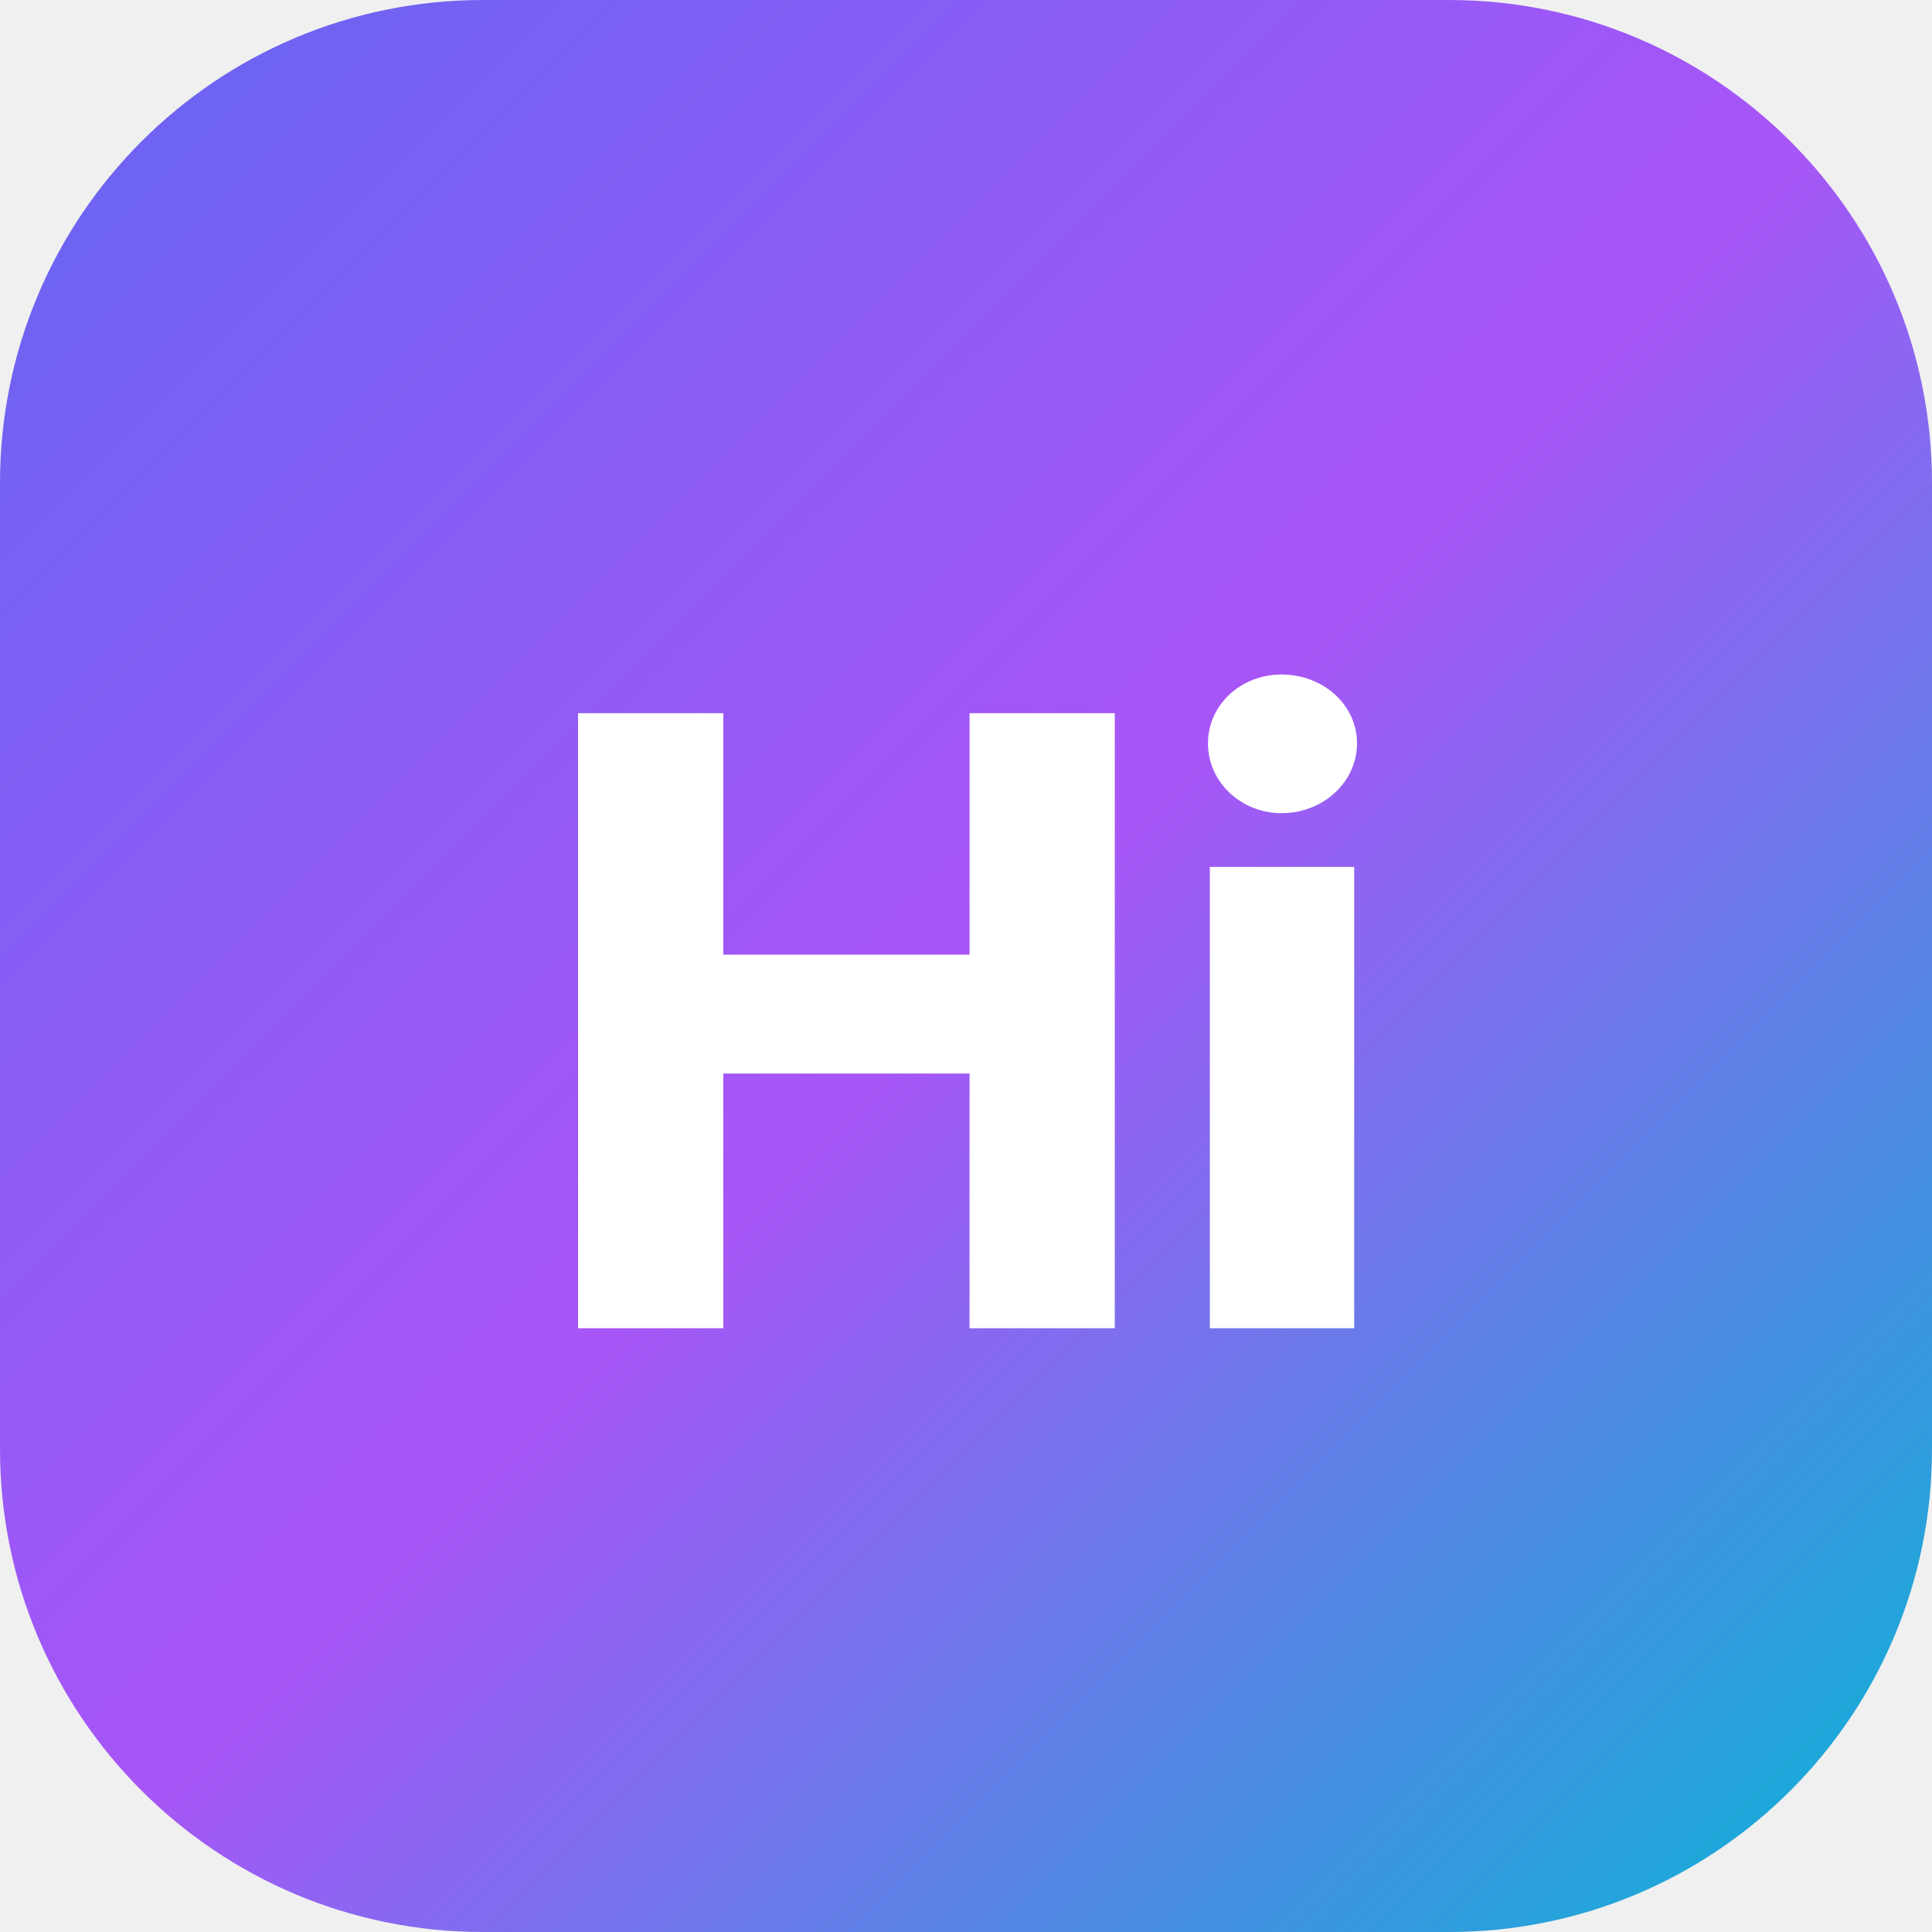
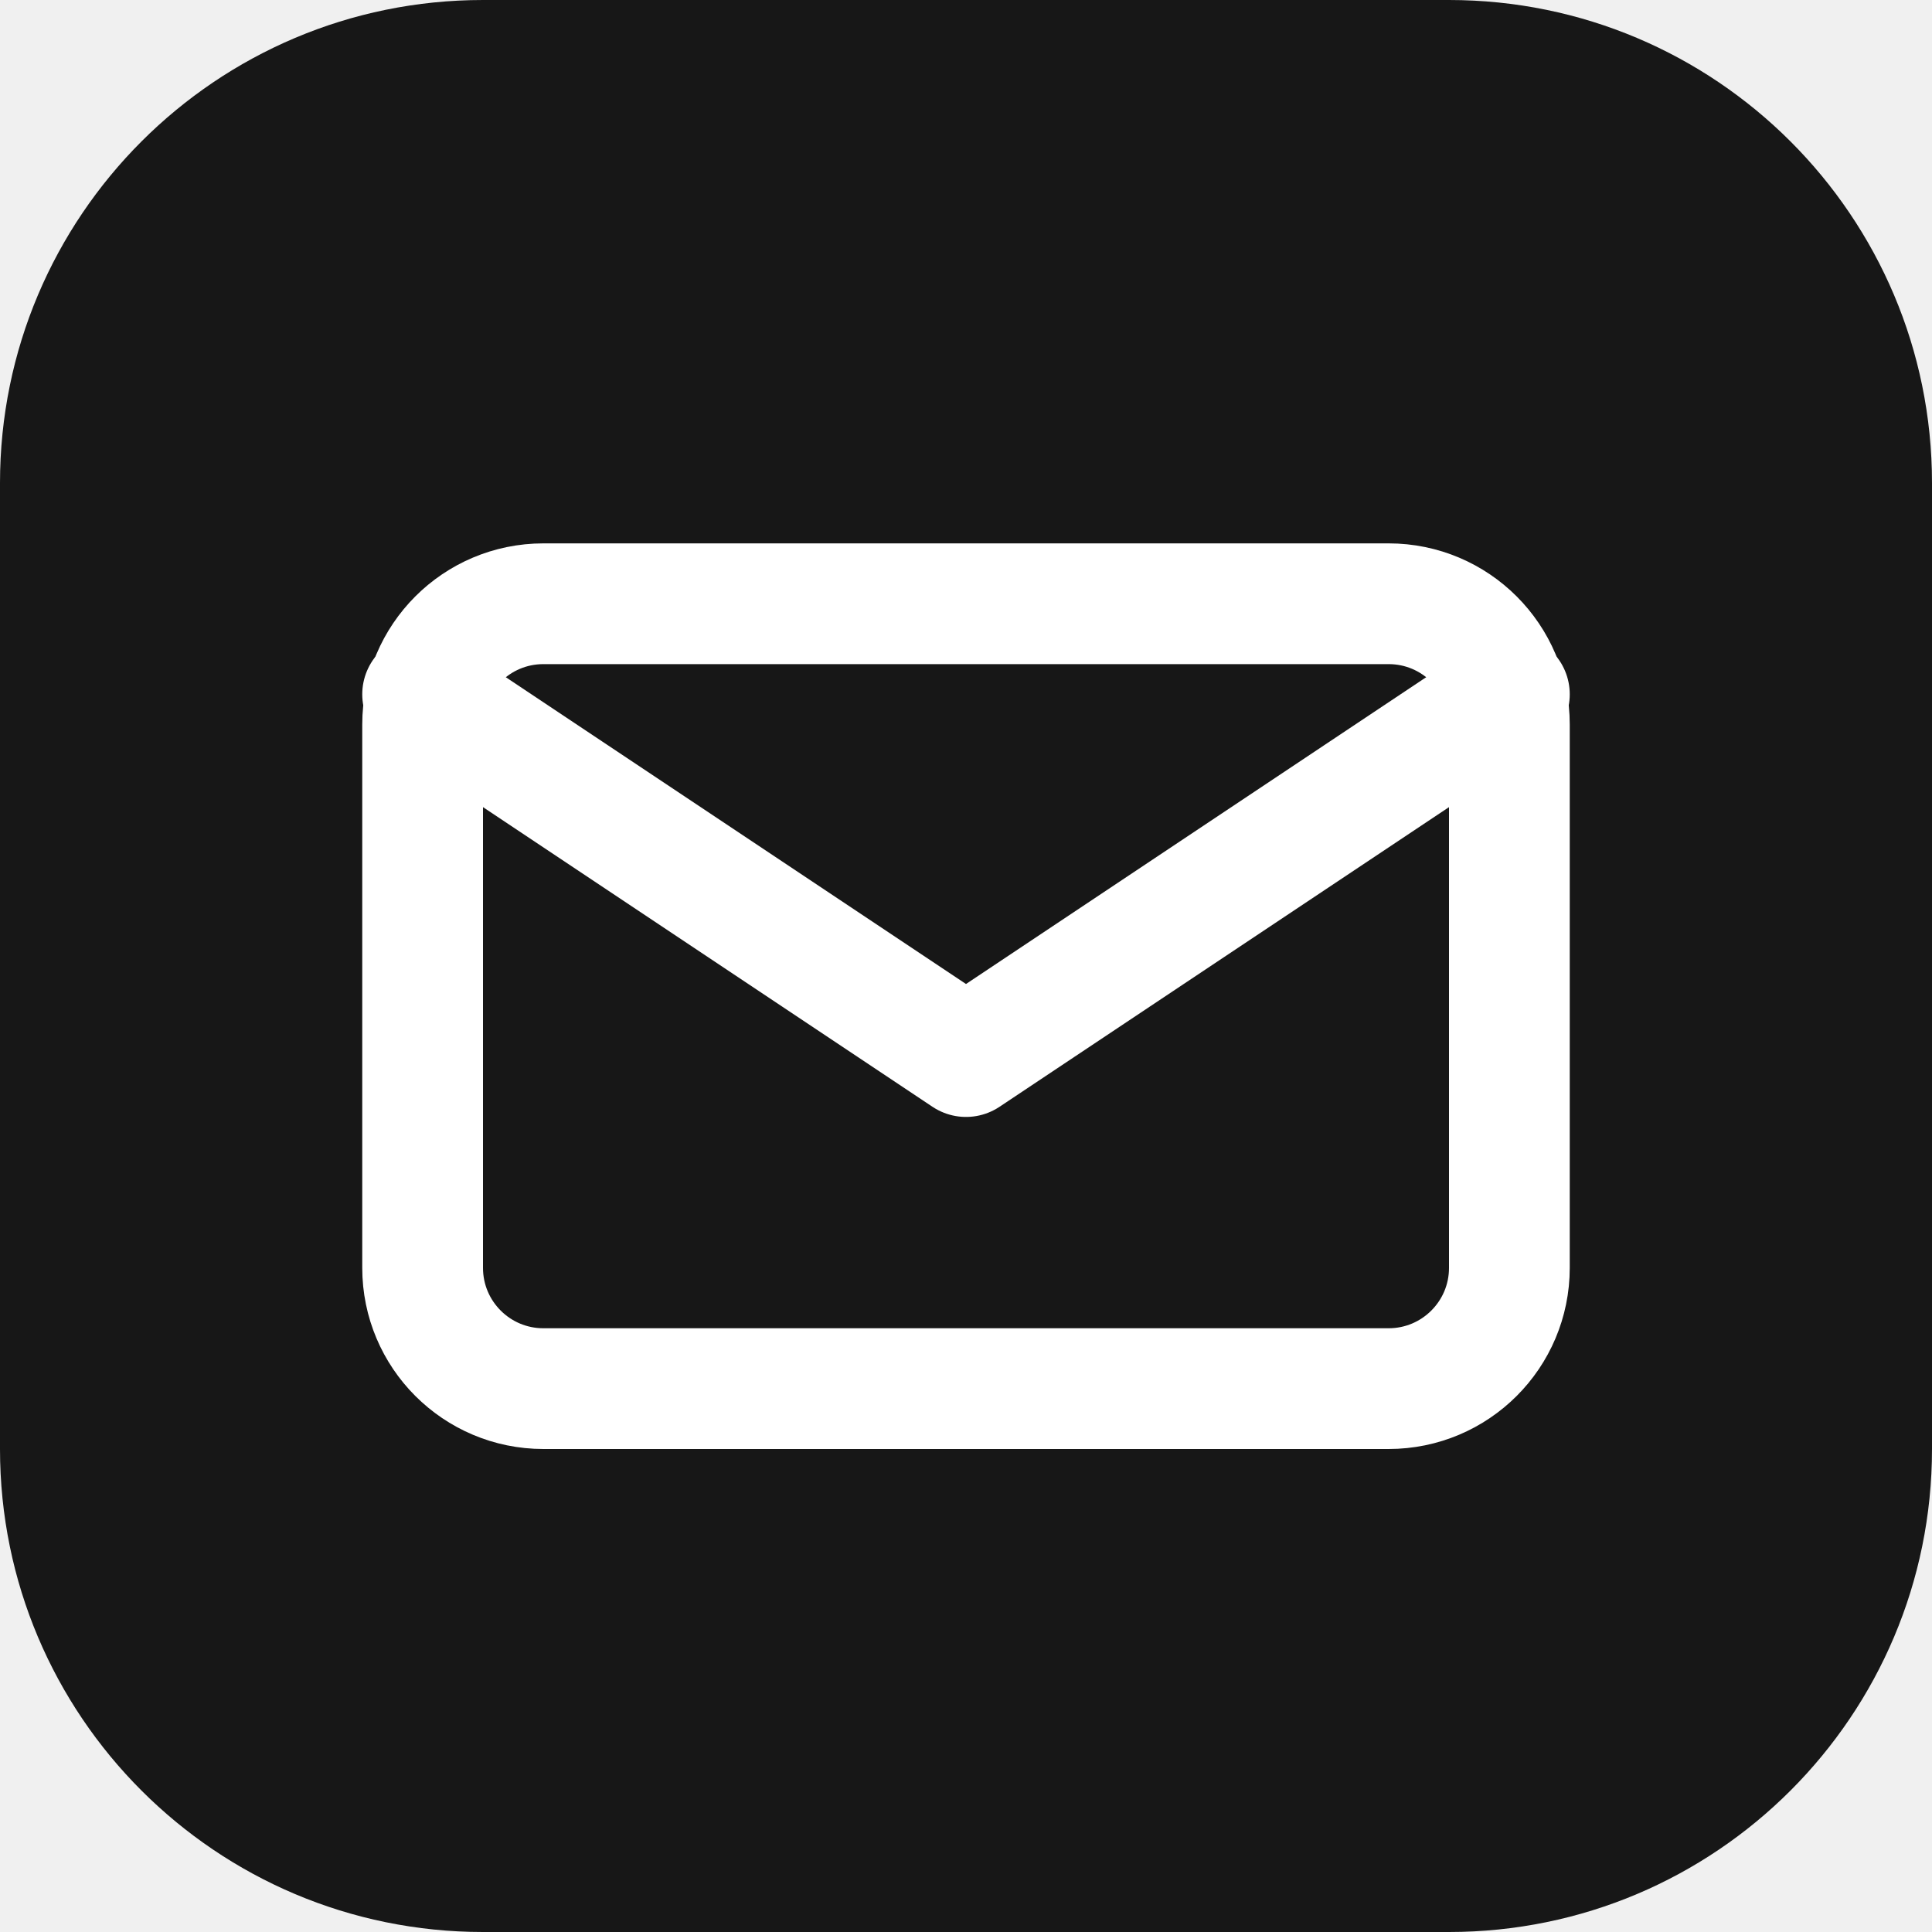
- <svg xmlns="http://www.w3.org/2000/svg" viewBox="0 0 32 32">
-   <defs>
-     <linearGradient id="grad" x1="0%" y1="0%" x2="100%" y2="100%">
-       <stop offset="0%" style="stop-color:#6366f1" />
-       <stop offset="50%" style="stop-color:#a855f7" />
-       <stop offset="100%" style="stop-color:#06b6d4" />
-     </linearGradient>
-   </defs>
-   <rect width="32" height="32" rx="8" fill="url(#grad)" />
-   <text x="16" y="22" font-family="'Outfit', 'Inter', sans-serif" font-size="14" font-weight="800" fill="white" text-anchor="middle">Hi</text>
+ <svg xmlns="http://www.w3.org/2000/svg" viewBox="0 0 32 32" fill="none">
+   <rect width="32" height="32" rx="8" fill="#171717" />
+   <path d="M7 11.5L16 17.5L25 11.5" stroke="#ffffff" stroke-width="2" stroke-linecap="round" stroke-linejoin="round" />
+   <rect x="7" y="10" width="18" height="13" rx="2" stroke="#ffffff" stroke-width="2" />
</svg>
